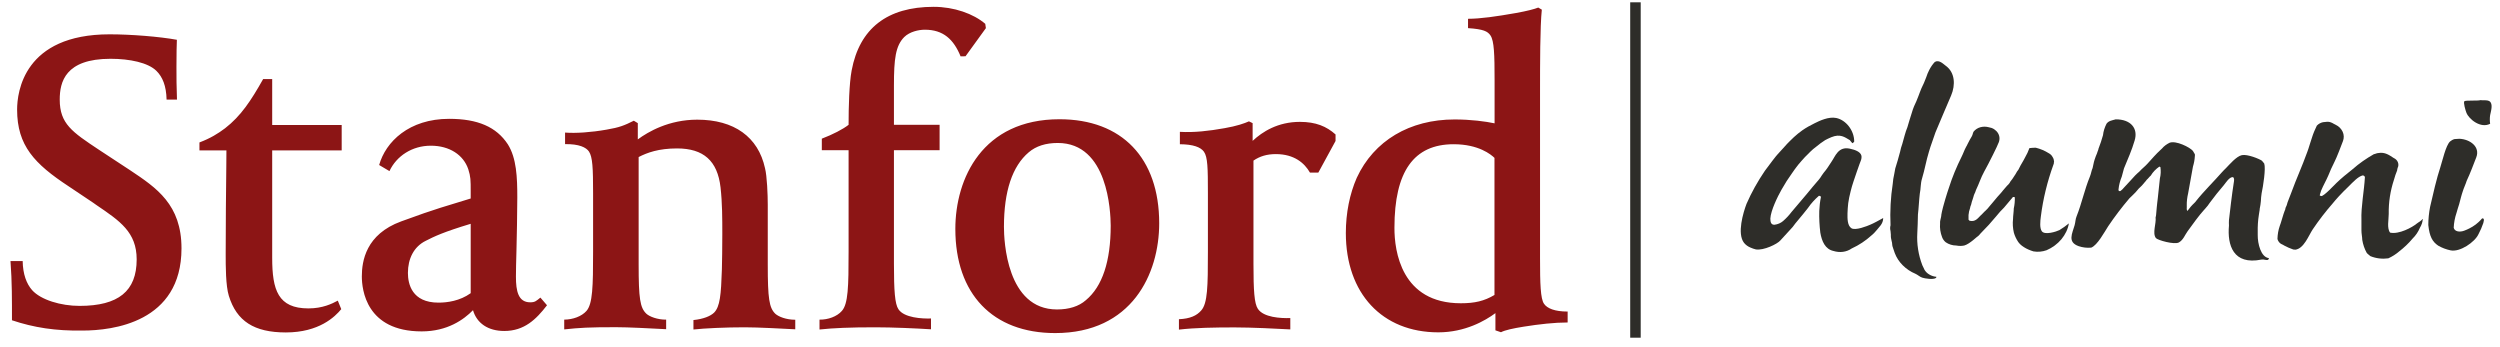
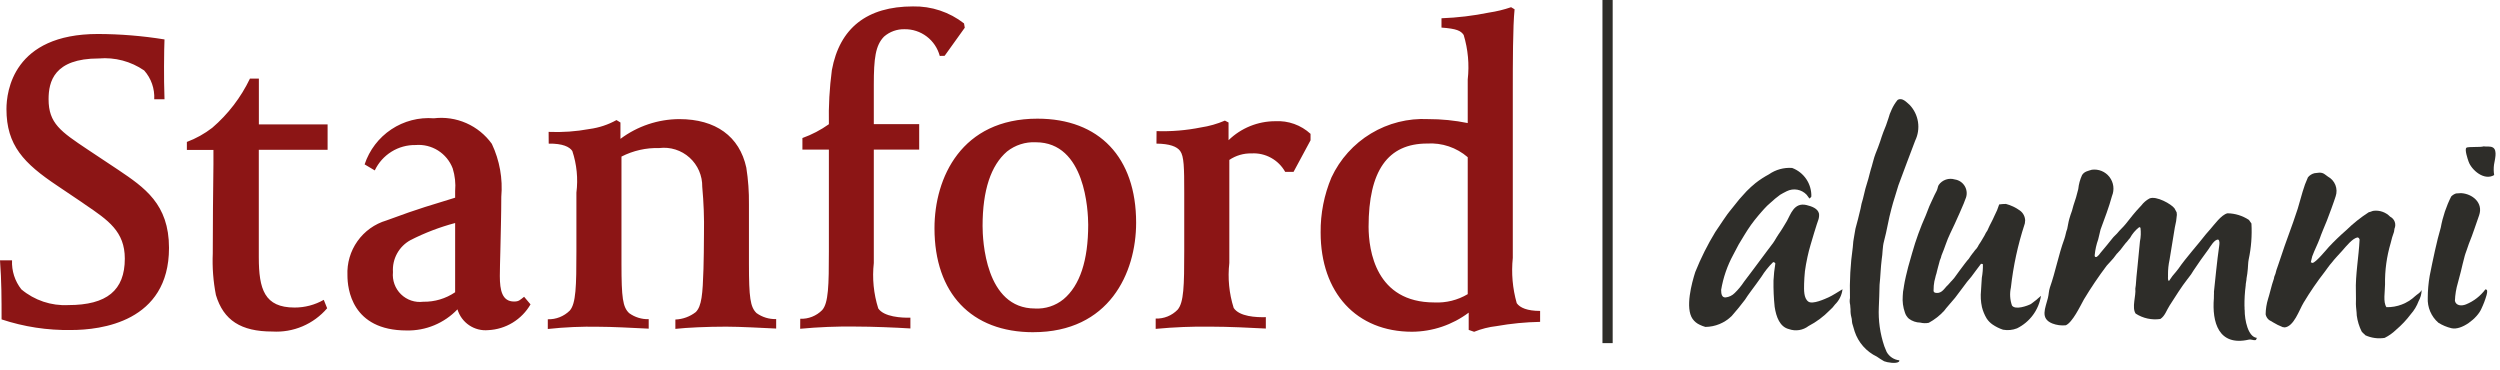
- <svg xmlns="http://www.w3.org/2000/svg" version="1.1" id="Layer_1" x="0px" y="0px" viewBox="0 0 238.16 33" style="enable-background:new 0 0 238.16 33;" xml:space="preserve">
+ <svg xmlns="http://www.w3.org/2000/svg" version="1.1" id="Layer_1" x="0px" y="0px" viewBox="0 0 372 55" style="enable-background:new 0 0 372 55;" xml:space="preserve">
  <style type="text/css">
- 	.st0{fill:#2E2D29;}
- 	.st1{fill-rule:evenodd;clip-rule:evenodd;fill:#2E2D29;}
- 	.st2{fill:#8C1515;}
+ 	.st0{fill-rule:evenodd;clip-rule:evenodd;fill:#2E2D29;}
+ 	.st1{fill:#8C1515;}
+ 	.st2{fill:#2E2D29;}
</style>
-   <g>
-     <polyline class="st0" points="155.3,0.22 155.3,32.17 156.3,32.17 156.3,0.22  " />
-   </g>
-   <g>
-     <path class="st1" d="M180.1,21.46c-0.05,0.18-0.05,0.37,0,0.55c0,0.12,0.03,0.22,0.03,0.35c-0.01,0.21,0.02,0.42,0.08,0.63   c0.06,0.17,0.03,0.31,0.08,0.49s0.15,0.41,0.21,0.62c0.16,0.43,0.42,0.83,0.76,1.17s0.75,0.62,1.21,0.81   c0.21,0.09,0.41,0.29,0.65,0.37c0.24,0.08,1.07,0.22,1.32,0.02l0.03-0.1c-0.23-0.02-0.46-0.09-0.66-0.21   c-0.2-0.11-0.36-0.27-0.47-0.45c-0.04-0.12-0.17-0.33-0.21-0.44c-0.38-0.99-0.54-2.03-0.48-3.07c0.03-0.51,0.05-1.17,0.06-1.76   c0.08-0.66,0.1-1.35,0.18-2.01c0.1-0.44,0.06-0.95,0.21-1.42c0.26-0.85,0.4-1.73,0.66-2.56c0.17-0.61,0.42-1.21,0.62-1.84   c0.46-1.11,1.02-2.4,1.49-3.51c0.44-1.03,0.35-2.2-0.48-2.81c-0.26-0.19-0.66-0.63-1.07-0.39c-0.22,0.23-0.39,0.49-0.53,0.76   c-0.12,0.22-0.21,0.46-0.29,0.7c-0.13,0.36-0.29,0.72-0.46,1.06c-0.1,0.22-0.19,0.51-0.29,0.75c-0.13,0.32-0.23,0.61-0.41,0.96   c-0.13,0.27-0.35,1.11-0.41,1.24c-0.06,0.24-0.16,0.49-0.22,0.74c-0.2,0.47-0.33,1.06-0.49,1.6c-0.09,0.24-0.16,0.5-0.21,0.75   c-0.15,0.56-0.3,1.1-0.46,1.59c-0.05,0.35-0.13,0.65-0.19,1c0,0.1-0.05,0.37-0.05,0.46C180.11,18.8,180.04,20.13,180.1,21.46z" />
-     <path class="st1" d="M236.29,9.54c-0.21,0.08-1.38,0-1.52,0.1c-0.13,0.1,0.11,0.9,0.19,1.1c0.25,0.64,1.38,1.52,2.26,1.05   c-0.04-0.27-0.04-0.55,0-0.82c0.06-0.33,0.32-1.09-0.07-1.33C236.9,9.5,236.6,9.58,236.29,9.54z" />
-     <path class="st1" d="M201.55,11.37c-0.35,0.1-0.66,0.13-0.87,0.41c-0.18,0.35-0.3,0.72-0.34,1.1c-0.12,0.43-0.26,0.86-0.43,1.29   c0,0.1-0.12,0.32-0.13,0.41c-0.11,0.23-0.16,0.41-0.24,0.63s-0.17,0.75-0.19,0.8c-0.11,0.23-0.14,0.52-0.25,0.79   c-0.53,1.29-0.77,2.54-1.28,3.82c-0.11,0.26-0.1,0.53-0.18,0.82c-0.23,0.82-0.71,1.62,0.38,2.01c0.38,0.13,0.8,0.18,1.2,0.14   c0.59-0.23,1.26-1.49,1.61-2.03c0.62-0.92,1.29-1.8,2.02-2.66c0.06-0.04,0.2-0.21,0.26-0.25c0.23-0.22,0.45-0.44,0.64-0.69   c0.08-0.05,0.24-0.25,0.31-0.3c0.19-0.25,0.29-0.31,0.46-0.55c0.1-0.07,0.27-0.31,0.37-0.38c0.2-0.34,0.49-0.63,0.82-0.86l0.1,0.05   c0.05,0.36,0.04,0.72-0.05,1.08c-0.07,0.63-0.13,1.24-0.2,1.88c-0.06,0.35-0.05,0.54-0.1,0.89c0,0.18-0.06,0.5-0.06,0.68   c0,0.09-0.03,0.18-0.05,0.26c0.08,0.57-0.33,1.5,0.03,1.97c0.16,0.2,1.78,0.66,2.2,0.41s0.55-0.69,0.82-1.06   c0.5-0.68,1.05-1.47,1.59-2.06c0,0,0.11-0.1,0.1-0.11c0.16-0.17,0.3-0.35,0.42-0.54c0.42-0.57,0.88-1.15,1.34-1.68   c0.17-0.2,0.54-0.82,0.88-0.76c0.14,0.09,0.1,0.33,0.07,0.51c-0.07,0.46-0.2,1.33-0.27,1.96c-0.06,0.52-0.13,1.1-0.19,1.62   c0,0.16-0.02,0.36,0,0.51c-0.17,1.87,0.4,3.79,3.09,3.25c0.24-0.05,0.4,0.08,0.63,0.03c0.05-0.05,0.08-0.11,0.09-0.17   c-0.77-0.08-1.08-1.39-1.07-2.19c0,0,0-0.3,0-0.29c-0.01-0.55,0.02-1.1,0.11-1.65c0-0.11,0.09-0.45,0.08-0.57   c0.05-0.24,0.09-0.49,0.11-0.73c0.01-0.25,0.03-0.49,0.07-0.74c0.15-0.68,0.41-2.37,0.25-2.84l-0.22-0.27   c-0.26-0.18-1.38-0.64-1.91-0.53c-0.53,0.11-1.19,0.91-1.52,1.24c-0.12,0.12-0.27,0.26-0.38,0.39c-0.67,0.77-1.78,1.87-2.44,2.71   c-0.05,0.08-0.12,0.15-0.19,0.22c-0.25,0.23-0.47,0.49-0.66,0.76v-0.02c-0.11-0.08-0.04-0.32-0.06-0.49   c-0.01-0.39,0.04-0.79,0.13-1.17l0.46-2.55c0.1-0.32,0.16-0.65,0.18-0.99c0.01-0.06,0.01-0.13,0-0.19   c-0.07-0.1-0.13-0.21-0.19-0.32c-0.27-0.33-1.61-1.01-2.22-0.77c-0.28,0.14-0.53,0.32-0.72,0.55c-0.04,0.03-0.11,0.11-0.16,0.15   c-0.37,0.33-0.83,0.86-1.22,1.29c-0.26,0.29-0.49,0.44-0.78,0.76c-0.09,0.09-0.28,0.23-0.4,0.37c-0.18,0.21-0.76,0.82-1.06,1.15   c-0.09,0.12-0.21,0.23-0.34,0.33h-0.14c-0.02-0.02-0.03-0.05-0.04-0.08s0-0.06,0-0.09c0.04-0.41,0.15-0.82,0.31-1.21   c0.06-0.28,0.15-0.5,0.21-0.78c0.37-0.9,0.74-1.72,1.01-2.64C203.72,12.21,202.96,11.36,201.55,11.37z" />
-     <path class="st1" d="M221.71,11.6l-0.41,0.04c-0.23,0.05-0.43,0.16-0.59,0.33c-0.18,0.37-0.34,0.74-0.46,1.13   c-0.15,0.41-0.29,0.96-0.44,1.35c-0.54,1.5-1.01,2.47-1.55,3.95c-0.11,0.3-0.24,0.61-0.34,0.88c-0.04,0.18-0.1,0.36-0.19,0.52   c-0.01,0.11-0.04,0.21-0.09,0.3c-0.1,0.22-0.38,1.26-0.46,1.42c-0.14,0.4-0.21,0.82-0.22,1.24c0.03,0.14,0.11,0.27,0.22,0.38   c0.11,0.12,0.29,0.15,0.42,0.25c0.28,0.15,0.57,0.28,0.87,0.38c0.07,0,0.14,0,0.16,0.02c0.84-0.07,1.3-1.36,1.69-1.94   c0.58-0.86,1.21-1.68,1.9-2.47c0.08-0.09,0.46-0.56,0.59-0.68c0.29-0.33,0.61-0.62,0.92-0.93c0.43-0.43,0.92-0.96,1.35-1.06   c0.05,0,0.1,0.02,0.14,0.05c0.04,0.03,0.06,0.07,0.07,0.12c-0.07,1.31-0.38,2.81-0.33,4.08c0,0.47,0,0.76,0,0.99   c0,0.33,0.07,0.58,0.08,0.91c0.07,0.43,0.21,0.85,0.43,1.24c0.1,0.12,0.34,0.28,0.34,0.3c0.54,0.22,1.13,0.29,1.71,0.21   c0.37-0.17,0.71-0.38,1.01-0.64c0.48-0.37,0.92-0.78,1.3-1.24c0.31-0.3,0.54-0.65,0.7-1.03c0.16-0.26,0.26-0.55,0.27-0.84h-0.03   c-0.1,0.19-0.37,0.3-0.54,0.44c-0.43,0.36-1.7,1.05-2.54,0.86c-0.32-0.41-0.13-1.24-0.13-1.78c-0.02-1.1,0.15-2.2,0.5-3.26   c0.08-0.3,0.18-0.59,0.3-0.88c0-0.08,0.03-0.16,0.05-0.25c0.09-0.17,0.09-0.36,0.02-0.54c-0.07-0.18-0.22-0.32-0.4-0.4   c-0.39-0.25-0.82-0.59-1.46-0.47c-0.14,0-0.29,0.09-0.43,0.11c-0.72,0.41-1.4,0.88-2.01,1.42c-0.52,0.41-1.11,0.89-1.54,1.31   c-0.22,0.21-1.17,1.24-1.45,1.26l-0.15-0.05c0-0.12,0.11-0.35,0.13-0.47c0.22-0.53,0.46-0.92,0.68-1.43   c0.04-0.14,0.46-1.08,0.62-1.37c0.16-0.29,0.66-1.59,0.78-1.92c0.11-0.29,0.1-0.61-0.03-0.89c-0.13-0.28-0.36-0.52-0.66-0.66   C222.25,11.78,222.11,11.6,221.71,11.6z" />
-     <path class="st1" d="M195.18,14.6c-0.38-0.24-0.8-0.42-1.25-0.53c-0.2,0-0.4,0.02-0.6,0.04c-0.11,0.31-0.25,0.61-0.42,0.9   c-0.17,0.35-0.43,0.73-0.54,0.98c-0.05,0.13-0.13,0.25-0.22,0.35c-0.08,0.16-0.18,0.31-0.28,0.46c-0.1,0.17-0.22,0.33-0.35,0.49   c-0.05,0.11-0.12,0.21-0.21,0.3c-0.13,0.1-0.31,0.36-0.34,0.37c-0.13,0.14-0.22,0.27-0.34,0.41c-0.06,0.05-0.6,0.67-0.82,0.95   l-0.28,0.33c-0.12,0.16-0.25,0.3-0.4,0.44c-0.09,0.06-0.32,0.34-0.46,0.45c-0.26,0.26-0.5,0.62-1.04,0.49   c-0.04-0.03-0.07-0.07-0.1-0.1c0-0.15,0-0.3,0-0.45c0.02-0.23,0.07-0.45,0.15-0.67c0-0.12,0.11-0.3,0.12-0.41   c0.03-0.13,0.06-0.25,0.11-0.37c0.06-0.13,0.11-0.41,0.17-0.53c0.07-0.13,0.12-0.26,0.16-0.4c0.29-0.59,0.46-1.17,0.78-1.75   c0.44-0.78,1.34-2.6,1.34-2.68c0.08-0.15,0.12-0.32,0.12-0.49s-0.05-0.34-0.14-0.49s-0.22-0.28-0.37-0.38s-0.33-0.16-0.52-0.19   c-0.26-0.07-0.53-0.07-0.79,0s-0.48,0.22-0.64,0.41c-0.1,0.16-0.07,0.27-0.18,0.46c-0.11,0.19-0.27,0.45-0.41,0.75   c-0.03,0.08-0.07,0.15-0.12,0.23c-0.18,0.32-0.28,0.65-0.44,0.96c-0.48,0.96-0.89,1.95-1.21,2.96c-0.07,0.22-0.24,0.7-0.35,1.1   c-0.11,0.34-0.33,1.18-0.37,1.46c0,0.15-0.06,0.36-0.09,0.49s-0.04,0.23-0.03,0.35c-0.04,0.44,0.03,0.88,0.19,1.3   c0.07,0.19,0.19,0.36,0.35,0.49c0.29,0.2,0.65,0.31,1.01,0.31c0.25,0.05,0.5,0.05,0.75,0c0.54-0.15,1.29-0.92,1.38-0.95   c0.08-0.12,0.85-0.89,0.96-1.02c0.02-0.03,0.54-0.63,0.71-0.82c0.23-0.29,0.47-0.56,0.74-0.82c0.3-0.35,0.52-0.63,0.85-1.01   c0.06-0.01,0.12,0,0.18,0.02c0.01,0.36-0.02,0.72-0.1,1.07c0,0.28-0.07,0.72-0.07,1c-0.05,0.44-0.02,0.88,0.08,1.31   c0.09,0.31,0.23,0.61,0.42,0.89c0.14,0.19,0.32,0.35,0.53,0.48c0.28,0.18,0.59,0.31,0.92,0.41c0.42,0.07,0.84,0.03,1.24-0.11   c0.56-0.24,1.04-0.6,1.42-1.05c0.37-0.45,0.62-0.96,0.71-1.51c-0.28,0.23-0.58,0.45-0.9,0.64c-0.3,0.15-1.38,0.49-1.67,0.12   c-0.23-0.3-0.16-0.98-0.1-1.42c0.21-1.68,0.62-3.34,1.2-4.94c0.06-0.1,0.03-0.26,0.06-0.28c-0.01-0.15-0.05-0.31-0.14-0.44   C195.45,14.79,195.33,14.68,195.18,14.6z" />
-     <path class="st1" d="M234.29,13.22l-0.46,0.03c-0.16,0.04-0.31,0.13-0.43,0.23c-0.4,0.37-0.72,1.82-0.92,2.44   c-0.35,1.05-0.7,2.56-0.98,3.79c-0.11,0.57-0.17,1.15-0.17,1.73c0.12,1.12,0.4,1.59,0.94,1.96c0.36,0.21,0.76,0.36,1.18,0.45   c0.89,0.19,2.31-0.78,2.66-1.54c0.18-0.34,0.34-0.7,0.46-1.06c0.03-0.14,0.11-0.36,0-0.43l-0.11-0.02   c-0.44,0.53-1.04,0.93-1.72,1.18c-0.41,0.15-0.89,0.1-0.99-0.28c0.02-0.48,0.11-0.96,0.27-1.43c0.06-0.25,0.18-0.58,0.25-0.82   c0.12-0.44,0.21-0.85,0.36-1.27c0.03-0.14,0.32-0.79,0.35-0.94c0.41-0.88,0.6-1.45,0.92-2.25   C236.29,13.97,235.29,13.26,234.29,13.22z" />
-     <path class="st1" d="M166.38,19.42c-0.31,0.82-0.92,2.83-0.24,3.71c0.16,0.2,0.38,0.36,0.63,0.46c0.16,0.07,0.33,0.13,0.5,0.17   c0.74,0.12,2.04-0.51,2.33-0.85c0.29-0.34,0.92-0.98,1.18-1.29c0.07-0.12,0.41-0.53,0.53-0.67s0.79-0.95,0.92-1.13   c0.29-0.43,0.65-0.82,1.05-1.17c0.05,0.02,0.15,0,0.19,0.11c-0.09,0.44-0.14,0.89-0.16,1.34c-0.02,0.69,0.02,1.38,0.1,2.06   c0.14,0.82,0.46,1.58,1.26,1.75c0.29,0.09,0.6,0.12,0.9,0.08c0.3-0.04,0.59-0.15,0.83-0.32c0.7-0.32,1.33-0.74,1.88-1.24   c0.17-0.14,0.33-0.29,0.46-0.46c0.26-0.34,0.66-0.63,0.66-1.2c-0.38,0.21-0.92,0.51-1.22,0.63c-0.29,0.13-1.43,0.59-1.81,0.34   s-0.38-0.91-0.37-1.41c0-0.23,0.04-0.73,0.07-0.98c0.05-0.36,0.12-0.7,0.23-1.13c0.14-0.6,0.39-1.27,0.59-1.87   c0.14-0.44,0.38-1.04,0.38-1.05c0.06-0.15,0.08-0.31,0.06-0.46c-0.1-0.41-0.66-0.58-1.12-0.68c-1.1-0.23-1.38,0.75-1.73,1.24   c-0.23,0.35-0.46,0.73-0.75,1.06c-0.08,0.09-0.28,0.41-0.32,0.47c-0.08,0.14-0.6,0.7-0.72,0.86c-0.54,0.68-1.91,2.26-2.01,2.39   c-0.24,0.32-0.51,0.61-0.82,0.88c-0.22,0.19-0.5,0.31-0.81,0.35c-0.34,0.02-0.4-0.27-0.4-0.59c0.04-0.75,0.68-2.08,1.07-2.76   l0.49-0.82c0.33-0.46,0.65-0.99,1.09-1.54c0.23-0.28,0.4-0.46,0.65-0.74c0.16-0.17,0.35-0.33,0.5-0.5   c0.17-0.17,0.36-0.33,0.55-0.47c0.27-0.23,0.56-0.44,0.87-0.64c0.1-0.07,0.4-0.19,0.59-0.28c0.86-0.35,1.28,0,1.76,0.28   c0.03,0.06,0.2,0.23,0.24,0.29c0.08,0,0.13-0.11,0.18-0.15c0-1.08-0.8-2.06-1.71-2.25c-0.73-0.15-1.6,0.27-2.06,0.5   c-0.41,0.2-0.81,0.42-1.18,0.68c-0.28,0.2-0.54,0.41-0.79,0.64c-0.24,0.21-0.58,0.58-0.65,0.64c-0.19,0.23-0.72,0.78-0.89,0.98   c-0.09,0.07-0.89,1.12-1.23,1.59C167.45,17.27,166.86,18.32,166.38,19.42z" />
-   </g>
-   <g>
-     <path class="st2" d="M40.17,31.57c-5.3,0-5.7-4-5.7-5.24c0-1.45,0.38-4.01,3.75-5.24c3.48-1.28,4.22-1.43,6.62-2.18v-0.63   c0-1.16,0-1.43-0.23-2.16c-0.46-1.36-1.78-2.24-3.57-2.24c-1.79,0-3.27,0.99-3.94,2.42l-0.98-0.58c0.62-2.21,2.84-4.4,6.67-4.4   c2.72,0,4.5,0.77,5.59,2.43c0.83,1.32,0.9,3.15,0.9,5.06c0,1.68-0.05,3.55-0.08,5.06c-0.03,1.04-0.05,1.94-0.05,2.49   c0,1.37,0.22,2.44,1.36,2.44c0.47,0,0.57-0.13,0.97-0.45l0.63,0.73c-1.03,1.34-2.16,2.45-4.07,2.45c-1.55,0-2.62-0.74-2.98-1.98   C44.18,30.45,42.62,31.57,40.17,31.57z M44.84,21.32c-2.59,0.78-3.48,1.21-4.28,1.62c-1.14,0.56-1.7,1.71-1.7,3.06   c0,1.05,0.38,2.83,2.91,2.83c0.84,0,2.04-0.16,3.07-0.9V21.32z M1.14,30.51c0-1.96,0.01-3.62-0.14-5.64h1.16   c0.02,1.24,0.36,2.16,0.9,2.77c0.83,0.93,2.74,1.5,4.52,1.5c3.71,0,5.44-1.41,5.44-4.43c0-2.59-1.6-3.66-3.81-5.16l-0.34-0.24   l-2.33-1.56c-3.25-2.14-4.91-3.87-4.91-7.31c0-1.68,0.65-7.17,8.81-7.17c2.06,0,4.77,0.22,6.41,0.52   c-0.02,0.26-0.04,1.52-0.04,2.57c0,1.23,0,1.63,0.05,3.13h-0.99c-0.03-1.32-0.39-2.17-0.97-2.74c-0.79-0.78-2.53-1.15-4.37-1.15   c-4.33,0-4.84,2.22-4.84,3.89c0,2.3,1.18,3.08,3.74,4.78l2.97,1.95c2.52,1.68,4.89,3.27,4.89,7.44c0,7.07-6.59,7.83-9.42,7.83   C5.29,31.53,3.23,31.21,1.14,30.51z M53.84,12.63c0.99,0.08,2.48-0.02,3.94-0.28c1.23-0.21,1.68-0.39,2.6-0.85l0.38,0.23v1.55   c0.99-0.73,2.96-1.88,5.66-1.88c3.51,0,5.81,1.64,6.46,4.63c0.19,0.74,0.26,2.53,0.26,3.49v5.69c0,3.22,0.13,4.12,0.73,4.69   c0.31,0.27,1.02,0.56,1.89,0.56v0.91c-1.25-0.06-3.48-0.19-4.82-0.19c-1.79,0-3.8,0.09-4.88,0.21v-0.9   c0.97-0.1,1.63-0.38,1.97-0.71c0.56-0.57,0.66-1.69,0.74-4.11c0.02-0.72,0.04-2.25,0.04-3.37c0-1.45,0-2.97-0.17-4.46   c-0.29-2.52-1.62-3.7-4.14-3.7c-1.76,0-2.84,0.4-3.66,0.82v10.24c0,3.22,0.13,4.12,0.74,4.69c0.29,0.27,1.06,0.57,1.88,0.56v0.91   c-1.62-0.08-3.55-0.19-4.79-0.19c-2.59,0-3.41,0.05-4.92,0.21v-0.93c0.84-0.01,1.66-0.31,2.12-0.83c0.59-0.67,0.63-2.33,0.63-5.65   v-5.57c0-2.41-0.05-3.44-0.39-3.96c-0.27-0.4-0.94-0.73-2.28-0.71V12.63z M78.08,30.45c0.8,0.01,1.65-0.29,2.12-0.83   c0.6-0.67,0.64-2.32,0.64-5.64v-9.67h-2.55v-1.1c1.07-0.41,2.01-0.9,2.55-1.32c0-1.72,0.06-3.95,0.29-5.17   c0.75-4.02,3.4-6.07,7.81-6.07c1.95,0,3.8,0.66,4.92,1.62l0.06,0.41l-1.94,2.68l-0.47,0.01c-0.66-1.62-1.65-2.54-3.4-2.54   c-0.6,0-1.45,0.19-1.97,0.7c-0.83,0.84-0.98,2.1-0.98,4.59v3.77h4.35v2.42h-4.35v10.82c0,2.57,0.09,3.83,0.43,4.33   c0.54,0.82,2.26,0.91,3.1,0.88v1.03c-1.43-0.09-3.66-0.19-5.32-0.19c-2.42,0-3.99,0.07-5.3,0.21V30.45z M100.52,31.73   c-5.95,0-9.51-3.72-9.51-9.92c0-4.83,2.6-10.45,9.92-10.45c5.95,0,9.5,3.7,9.5,9.91C110.43,26.09,107.83,31.73,100.52,31.73z    M100.77,13.62c-1.16,0-2.08,0.3-2.77,0.89c-1.56,1.32-2.36,3.7-2.36,7.1c0,1.31,0.25,7.87,5.05,7.87c1.14,0,2.08-0.29,2.75-0.88   c1.58-1.31,2.37-3.71,2.37-7.11C105.8,20.18,105.56,13.62,100.77,13.62z M112.4,12.56c1.33,0.08,2.76-0.08,4.26-0.35   c1.16-0.2,1.9-0.46,2.32-0.65l0.35,0.17v1.69c0.94-0.88,2.41-1.81,4.5-1.81c1.53,0,2.54,0.43,3.4,1.2v0.62l-1.64,3.01h-0.8   c-0.52-0.91-1.5-1.76-3.25-1.76c-0.83,0-1.52,0.2-2.13,0.62v9.83c0,2.57,0.08,3.78,0.42,4.29c0.54,0.82,2.16,0.91,3.09,0.88v1.08   c-1.34-0.07-3.65-0.19-5.31-0.19c-1.88,0-3.75,0.03-5.3,0.21v-0.99c1.09-0.05,1.7-0.35,2.12-0.83c0.61-0.68,0.64-2.28,0.64-5.6   v-5.57c0-2.41-0.02-3.45-0.38-3.96c-0.32-0.44-1.03-0.7-2.29-0.71V12.56z M139.84,1.79c1.18,0,2.71-0.22,4.58-0.55   c1.06-0.19,1.78-0.38,2.12-0.52l0.34,0.2c-0.17,1.61-0.17,5.24-0.17,7.8v15.9c0,2.37,0.04,3.84,0.38,4.32   c0.3,0.44,1.02,0.74,2.25,0.74v1.04c-1.23,0-2.69,0.16-4.19,0.4c-1,0.16-1.79,0.33-2.16,0.53l-0.53-0.18v-1.64   c-0.97,0.72-2.89,1.83-5.44,1.83c-5.35,0-8.81-3.71-8.81-9.46c0-1.92,0.37-3.73,1.04-5.26c1.64-3.54,5.04-5.56,9.32-5.56   c1.57,0,2.97,0.19,3.81,0.37V7.63c0-2.43-0.04-3.73-0.39-4.25c-0.27-0.4-0.67-0.6-2.14-0.7V1.79z M139.16,28.89   c1.33,0,2.23-0.21,3.21-0.79V15.04c-0.32-0.31-1.5-1.3-3.89-1.3c-3.8,0-5.64,2.6-5.64,7.95C132.83,23.93,133.5,28.89,139.16,28.89z    M32.51,29.45c-0.59,0.72-2.11,2.22-5.28,2.22c-3.01,0-4.69-1.07-5.43-3.49c-0.3-0.96-0.3-2.84-0.3-3.97   c0-3.12,0.03-5.62,0.06-8.52l0.01-1.36h-2.57v-0.76c1.05-0.4,1.75-0.83,2.44-1.35c1.51-1.17,2.47-2.63,3.63-4.69h0.86v4.38h6.62   v2.42h-6.62v10.24c0,3.06,0.56,4.81,3.45,4.81c1.35,0,2.24-0.44,2.8-0.74L32.51,29.45z" />
-   </g>
+   <path class="st0" d="M275.276,44.341c-0.066,0.342-0.055,0.694,0.031,1.032c-0.01,0.234,0.053,0.42,0.053,0.655  c-0.019,0.398,0.024,0.797,0.126,1.183c0.1,0.321,0.056,0.587,0.133,0.927c0.097,0.387,0.26,0.788,0.347,1.165  c0.268,0.819,0.7,1.575,1.269,2.221s1.263,1.171,2.04,1.542c0.35,0.248,0.711,0.478,1.084,0.688  c0.447,0.18,1.808,0.42,2.221,0.056c0.016-0.071,0.031-0.133,0.05-0.194c-0.394-0.039-0.772-0.174-1.103-0.392  c-0.33-0.218-0.603-0.513-0.795-0.86c-0.067-0.228-0.28-0.608-0.346-0.841c-0.633-1.871-0.91-3.844-0.817-5.817  c0.053-0.973,0.08-2.218,0.11-3.326c0.137-1.255,0.161-2.551,0.321-3.797c0.151-0.841,0.096-1.804,0.34-2.688  c0.44-1.605,0.67-3.293,1.107-4.845c0.29-1.159,0.704-2.287,1.037-3.476c0.768-2.1,1.704-4.544,2.491-6.635  c0.42-0.865,0.568-1.837,0.423-2.788c-0.145-0.951-0.575-1.835-1.234-2.535c-0.441-0.361-1.098-1.179-1.805-0.741  c-0.361,0.438-0.659,0.924-0.888,1.444c-0.202,0.42-0.363,0.859-0.481,1.309c-0.213,0.686-0.463,1.36-0.747,2.02  c-0.173,0.404-0.32,0.963-0.48,1.409c-0.223,0.597-0.395,1.159-0.685,1.816c-0.227,0.518-0.593,2.101-0.691,2.308  c-0.102,0.464-0.277,0.932-0.37,1.399c-0.324,0.995-0.597,2.005-0.817,3.028c-0.153,0.462-0.268,0.935-0.343,1.415  c-0.25,1.062-0.504,2.086-0.765,3.006c-0.093,0.671-0.237,1.223-0.32,1.89c0,0.176-0.077,0.685-0.077,0.871  C275.342,39.292,275.202,41.818,275.276,44.341L275.276,44.341z" />
+   <path class="st0" d="M369.547,21.779c-0.343,0.161-2.324,0.019-2.535,0.197c-0.321,0.217,0.179,1.702,0.32,2.086  c0.427,1.208,2.292,2.889,3.799,1.987c-0.083-0.517-0.09-1.044-0.019-1.563c0.089-0.621,0.533-2.067-0.13-2.514  C370.575,21.702,370.071,21.866,369.547,21.779z" />
+   <path class="st0" d="M311.271,25.256c-0.577,0.183-1.108,0.247-1.457,0.791c-0.304,0.659-0.496,1.364-0.568,2.086  c-0.193,0.824-0.433,1.637-0.716,2.434c-0.028,0.183-0.191,0.608-0.217,0.791c-0.173,0.445-0.259,0.754-0.394,1.192  c-0.13,0.404-0.284,1.419-0.32,1.523c-0.191,0.438-0.238,0.979-0.427,1.492c-0.891,2.434-1.293,4.798-2.148,7.221  c-0.169,0.504-0.16,1.008-0.293,1.545c-0.377,1.536-1.191,3.049,0.641,3.797c0.643,0.251,1.335,0.344,2.021,0.274  c0.994-0.435,2.121-2.811,2.695-3.851c1.04-1.728,2.169-3.401,3.382-5.011c0.102-0.08,0.333-0.401,0.44-0.481  c0.394-0.404,0.754-0.84,1.077-1.303c0.13-0.09,0.401-0.47,0.528-0.568c0.32-0.47,0.481-0.587,0.801-1.038  c0.173-0.136,0.457-0.578,0.62-0.721c0.344-0.639,0.818-1.197,1.392-1.64c0.053,0.03,0.117,0.059,0.173,0.096  c0.085,0.681,0.06,1.372-0.077,2.044c-0.117,1.179-0.231,2.367-0.346,3.55c-0.087,0.655-0.077,1.022-0.17,1.677  c0,0.334-0.1,0.948-0.1,1.284c-0.024,0.161-0.046,0.321-0.073,0.501c0.126,1.072-0.558,2.829,0.049,3.72  c1.088,0.705,2.394,0.99,3.675,0.802c0.701-0.454,0.927-1.316,1.385-2.011c0.834-1.295,1.755-2.781,2.658-3.93  c0-0.019,0.176-0.183,0.16-0.207c0.266-0.32,0.503-0.663,0.707-1.025c0.707-1.075,1.487-2.168,2.244-3.188  c0.274-0.374,0.907-1.536,1.474-1.444c0.234,0.183,0.17,0.631,0.124,0.972c-0.117,0.871-0.343,2.511-0.454,3.716  c-0.093,0.982-0.216,2.086-0.32,3.065c0.027,0.297-0.037,0.674-0.013,0.973c-0.287,3.53,0.67,7.176,5.177,6.157  c0.41-0.09,0.673,0.148,1.058,0.053c0.083-0.088,0.136-0.2,0.15-0.321c-1.304-0.151-1.808-2.635-1.801-4.148  c-0.037,0.01,0-0.558-0.031-0.554c-0.013-1.034,0.048-2.067,0.183-3.092c-0.019-0.217,0.143-0.862,0.127-1.072  c0.087-0.461,0.15-0.925,0.187-1.393c0.043-0.42,0.034-0.921,0.127-1.39c0.378-1.762,0.517-3.567,0.413-5.366  c-0.12-0.176-0.243-0.35-0.37-0.531c-0.951-0.632-2.064-0.976-3.205-0.989c-0.917,0.223-1.978,1.727-2.549,2.367  c-0.203,0.22-0.444,0.497-0.641,0.735c-1.135,1.473-2.996,3.53-4.092,5.135c-0.097,0.143-0.204,0.28-0.321,0.408  c-0.409,0.448-0.779,0.931-1.104,1.444l-0.03-0.05c-0.183-0.161-0.074-0.608-0.103-0.918  c-0.006-0.743,0.071-1.485,0.231-2.211c0.26-1.605,0.522-3.209,0.787-4.814c0.156-0.611,0.256-1.234,0.3-1.863  c0.001-0.124-0.009-0.248-0.031-0.371c-0.107-0.204-0.21-0.401-0.32-0.597c-0.451-0.621-2.706-1.906-3.725-1.47  c-0.475,0.256-0.889,0.613-1.214,1.045c-0.073,0.064-0.19,0.207-0.263,0.281c-0.62,0.642-1.404,1.629-2.051,2.458  c-0.438,0.547-0.821,0.834-1.305,1.436c-0.16,0.188-0.481,0.441-0.67,0.698c-0.303,0.404-1.282,1.576-1.774,2.16  c-0.153,0.239-0.346,0.45-0.571,0.624h-0.246c-0.058-0.097-0.076-0.212-0.05-0.321c0.076-0.781,0.248-1.549,0.513-2.287  c0.104-0.518,0.25-0.942,0.351-1.467c0.62-1.706,1.234-3.259,1.704-4.998c0.191-0.461,0.257-0.965,0.193-1.46  c-0.065-0.495-0.259-0.964-0.563-1.36c-0.303-0.396-0.706-0.705-1.166-0.896C312.268,25.257,311.765,25.191,311.271,25.256  L311.271,25.256z" />
+   <path class="st0" d="M345.105,25.692c-0.238,0.024-0.467,0.05-0.694,0.077c-0.39,0.09-0.739,0.307-0.991,0.618  c-0.316,0.692-0.58,1.406-0.79,2.137c-0.247,0.778-0.491,1.8-0.734,2.551c-0.911,2.821-1.698,4.671-2.598,7.46  c-0.18,0.571-0.401,1.149-0.571,1.666c-0.068,0.342-0.175,0.675-0.321,0.992c-0.021,0.198-0.07,0.391-0.147,0.575  c-0.17,0.417-0.641,2.378-0.765,2.688c-0.231,0.749-0.355,1.527-0.367,2.311c0.052,0.268,0.179,0.516,0.367,0.714  c0.177,0.223,0.481,0.284,0.711,0.467c0.464,0.285,0.952,0.528,1.46,0.725c0.12,0.043,0.222,0,0.266,0.05  c1.401-0.12,2.181-2.582,2.838-3.676c0.967-1.612,2.03-3.163,3.185-4.646c0.136-0.18,0.757-1.065,0.987-1.292  c0.481-0.627,1.031-1.179,1.552-1.765c0.724-0.825,1.524-1.82,2.271-2.014c0.21,0,0.293,0.151,0.343,0.321  c-0.114,2.471-0.641,5.307-0.55,7.714c0.031,0.884,0,1.444,0,1.873c0.013,0.611,0.114,1.106,0.13,1.717  c0.111,0.821,0.354,1.618,0.72,2.36c0.16,0.237,0.561,0.521,0.561,0.575c0.897,0.408,1.895,0.542,2.869,0.387  c0.625-0.312,1.199-0.718,1.7-1.205c0.813-0.688,1.545-1.466,2.185-2.317c0.507-0.572,0.904-1.233,1.17-1.95  c0.275-0.492,0.429-1.042,0.45-1.605l-0.053,0.024c-0.173,0.364-0.641,0.578-0.916,0.844  c-1.154,1.086-2.687,1.675-4.27,1.64c-0.529-0.759-0.209-2.341-0.209-3.381c-0.038-2.086,0.246-4.164,0.84-6.163  c0.125-0.565,0.29-1.121,0.494-1.663c0.024-0.16,0.046-0.311,0.07-0.47c0.145-0.323,0.159-0.689,0.039-1.022  c-0.119-0.333-0.363-0.607-0.68-0.764c-0.315-0.325-0.7-0.573-1.125-0.726c-0.426-0.153-0.881-0.206-1.33-0.155  c-0.234,0.027-0.481,0.188-0.725,0.213c-1.21,0.778-2.338,1.678-3.365,2.685c-0.901,0.783-1.762,1.611-2.579,2.481  c-0.364,0.407-1.962,2.354-2.438,2.381c-0.084-0.027-0.16-0.059-0.247-0.093c0.03-0.237,0.179-0.658,0.21-0.884  c0.377-1.012,0.78-1.743,1.148-2.728c0.064-0.26,0.801-2.036,1.033-2.588c0.21-0.501,1.122-2.996,1.308-3.623  c0.186-0.547,0.172-1.142-0.04-1.679c-0.212-0.537-0.608-0.981-1.117-1.253C346.002,26.021,345.758,25.671,345.105,25.692z" />
+   <path class="st0" d="M300.58,31.341c-0.63-0.46-1.341-0.797-2.095-0.995c-0.337,0-0.674,0.025-1.007,0.074  c-0.182,0.586-0.418,1.153-0.705,1.694c-0.281,0.677-0.71,1.393-0.901,1.86c-0.088,0.242-0.214,0.468-0.373,0.671  c-0.142,0.299-0.302,0.589-0.481,0.868c-0.175,0.316-0.366,0.623-0.574,0.918c-0.093,0.205-0.211,0.398-0.351,0.575  c-0.223,0.191-0.518,0.677-0.574,0.698c-0.201,0.257-0.388,0.525-0.561,0.802c-0.117,0.083-1.011,1.266-1.391,1.786  c-0.096,0.14-0.38,0.525-0.457,0.631c-0.197,0.298-0.42,0.579-0.667,0.838c-0.147,0.111-0.54,0.642-0.801,0.849  c-0.441,0.491-0.837,1.165-1.755,0.939c-0.053-0.071-0.114-0.133-0.176-0.204c0.013-0.281,0.019-0.565,0.033-0.841  c0.037-0.429,0.12-0.852,0.247-1.263c0.027-0.228,0.188-0.581,0.21-0.802c0.046-0.237,0.106-0.471,0.18-0.701  c0.086-0.247,0.19-0.748,0.274-1.016c0.112-0.229,0.194-0.471,0.243-0.721c0.481-1.109,0.771-2.214,1.308-3.296  c0.738-1.486,2.244-4.915,2.244-5.075c0.137-0.293,0.204-0.614,0.195-0.937c-0.01-0.323-0.094-0.64-0.247-0.924  c-0.154-0.285-0.371-0.529-0.636-0.715c-0.265-0.185-0.569-0.306-0.889-0.352c-0.435-0.133-0.9-0.126-1.33,0.022  c-0.43,0.148-0.803,0.427-1.065,0.8c-0.16,0.287-0.126,0.507-0.299,0.865c-0.161,0.321-0.447,0.844-0.688,1.415  c-0.053,0.136-0.117,0.263-0.197,0.427c-0.306,0.608-0.481,1.232-0.737,1.813c-0.809,1.81-1.486,3.677-2.025,5.586  c-0.129,0.417-0.389,1.325-0.593,2.086c-0.179,0.631-0.543,2.234-0.614,2.752c-0.046,0.284-0.092,0.674-0.15,0.918  c0.009,0.207-0.056,0.448-0.047,0.655c-0.066,0.833,0.043,1.671,0.321,2.458c0.108,0.355,0.312,0.674,0.59,0.921  c0.491,0.368,1.086,0.573,1.7,0.584c0.412,0.104,0.842,0.115,1.258,0.03c0.862-0.466,1.639-1.073,2.299-1.797  c0.136-0.231,1.431-1.68,1.62-1.926c0.04-0.053,0.911-1.189,1.178-1.566c0.385-0.543,0.798-1.066,1.238-1.566  c0.509-0.661,0.87-1.202,1.431-1.913c0.101-0.021,0.205-0.003,0.293,0.05c0.016,0.675-0.038,1.35-0.16,2.014  c-0.01,0.541-0.114,1.362-0.12,1.897c-0.087,0.827-0.04,1.663,0.139,2.474c0.149,0.595,0.385,1.164,0.701,1.69  c0.232,0.354,0.531,0.659,0.88,0.899c0.479,0.327,1.001,0.586,1.551,0.769c0.7,0.128,1.421,0.059,2.084-0.201  c0.938-0.462,1.753-1.143,2.374-1.985c0.621-0.842,1.031-1.822,1.195-2.856c-0.474,0.438-0.975,0.845-1.5,1.22  c-0.521,0.274-2.332,0.932-2.818,0.223c-0.302-0.863-0.357-1.792-0.16-2.685c0.352-3.182,1.03-6.319,2.021-9.363  c0.099-0.201,0.059-0.501,0.1-0.534c0.005-0.298-0.062-0.593-0.195-0.86C301.015,31.748,300.82,31.517,300.58,31.341  L300.58,31.341z" />
+   <path class="st0" d="M366.199,28.739c-0.25,0.013-0.496,0.034-0.743,0.046c-0.272,0.09-0.518,0.245-0.717,0.451  c-0.736,1.458-1.259,3.014-1.551,4.621c-0.593,1.993-1.181,4.845-1.648,7.179c-0.19,1.085-0.287,2.185-0.29,3.286  c-0.034,0.696,0.091,1.391,0.365,2.032c0.274,0.641,0.689,1.211,1.215,1.668c0.599,0.376,1.254,0.651,1.941,0.815  c1.501,0.361,3.86-1.47,4.463-2.904c0.31-0.648,0.566-1.32,0.764-2.011c0.059-0.257,0.183-0.685,0-0.818l-0.17-0.05  c-0.739,0.996-1.737,1.77-2.885,2.237c-0.691,0.281-1.49,0.194-1.651-0.521c0.033-0.919,0.183-1.831,0.447-2.712  c0.111-0.464,0.294-1.099,0.42-1.59c0.217-0.841,0.364-1.605,0.597-2.407c0.059-0.271,0.543-1.499,0.604-1.765  c0.676-1.659,0.987-2.749,1.534-4.26C369.544,30.167,367.876,28.826,366.199,28.739z" />
+   <path class="st0" d="M252.258,40.472c-0.513,1.593-1.544,5.36-0.398,6.985c0.269,0.379,0.634,0.679,1.058,0.868  c0.27,0.133,0.553,0.241,0.843,0.321c1.462-0.014,2.863-0.593,3.909-1.616c0.524-0.578,1.571-1.863,1.985-2.431  c0.12-0.231,0.684-1.001,0.883-1.272c0.271-0.364,1.324-1.789,1.554-2.137c0.495-0.8,1.086-1.538,1.759-2.195  c0.08,0.043,0.253,0.024,0.32,0.21c-0.143,0.842-0.234,1.692-0.274,2.545c-0.021,1.301,0.036,2.602,0.17,3.896  c0.231,1.539,0.784,2.999,2.129,3.326c0.485,0.173,1.005,0.222,1.514,0.142c0.508-0.08,0.989-0.286,1.398-0.599  c1.166-0.608,2.228-1.397,3.148-2.338c0.301-0.258,0.57-0.552,0.801-0.875c0.62-0.604,1.011-1.404,1.108-2.264  c-0.641,0.387-1.505,0.945-2.049,1.192c-0.503,0.223-2.404,1.123-3.045,0.642c-0.688-0.507-0.641-1.723-0.62-2.668  c0.009-0.424,0.067-1.383,0.123-1.853c0.083-0.677,0.213-1.322,0.383-2.141c0.234-1.139,0.651-2.407,0.981-3.546  c0.231-0.828,0.641-1.977,0.641-1.983c0.091-0.282,0.122-0.58,0.093-0.875c-0.16-0.788-1.095-1.109-1.87-1.295  c-1.858-0.438-2.358,1.412-2.905,2.367c-0.389,0.655-0.811,1.375-1.267,2.011c-0.127,0.17-0.481,0.778-0.544,0.884  c-0.13,0.274-0.993,1.335-1.203,1.646c-0.92,1.284-3.206,4.264-3.382,4.517c-0.395,0.602-0.855,1.158-1.371,1.659  c-0.36,0.37-0.838,0.604-1.351,0.661c-0.57,0.043-0.673-0.51-0.673-1.123c0.307-1.827,0.915-3.591,1.798-5.218  c0.044-0.08,0.821-1.556,0.821-1.556c0.546-0.875,1.09-1.869,1.838-2.913c0.374-0.525,0.667-0.878,1.098-1.399  c0.26-0.331,0.577-0.642,0.843-0.963c0.286-0.32,0.595-0.62,0.924-0.895c0.46-0.433,0.948-0.837,1.46-1.208  c0.16-0.12,0.673-0.364,0.99-0.534c0.485-0.239,1.033-0.317,1.564-0.22c0.532,0.096,1.019,0.361,1.389,0.755  c0.059,0.114,0.351,0.438,0.403,0.55c0.14-0.027,0.217-0.207,0.294-0.281c0.028-0.92-0.233-1.827-0.746-2.591  c-0.514-0.764-1.253-1.348-2.115-1.67c-1.228-0.087-2.448,0.25-3.457,0.955c-0.694,0.371-1.355,0.8-1.975,1.284  c-0.467,0.378-0.913,0.782-1.334,1.212c-0.4,0.398-0.961,1.102-1.094,1.212c-0.321,0.43-1.204,1.476-1.497,1.866  c-0.14,0.123-1.491,2.116-2.074,3.002C254.081,36.417,253.085,38.409,252.258,40.472L252.258,40.472z" />
+   <path class="st1" d="M60.506,49.173c-8.184,0-8.806-6.243-8.806-8.192c-0.086-1.817,0.438-3.611,1.489-5.093  s2.566-2.568,4.304-3.082c5.379-1.991,6.533-2.223,10.232-3.39v-0.989c0.099-1.135-0.024-2.279-0.363-3.367  c-0.42-1.101-1.185-2.035-2.179-2.663c-0.994-0.627-2.164-0.914-3.335-0.817  c-1.268-0.023-2.517,0.321-3.595,0.991c-1.079,0.67-1.942,1.638-2.487,2.788l-1.511-0.898  c0.708-2.134,2.107-3.969,3.974-5.212c1.867-1.243,4.095-1.823,6.328-1.647c1.645-0.197,3.313,0.052,4.83,0.72  c1.517,0.669,2.829,1.733,3.798,3.082c1.161,2.457,1.647,5.181,1.407,7.889c0,2.627-0.087,5.531-0.135,7.889  c-0.042,1.627-0.082,3.017-0.082,3.893c0,2.133,0.346,3.791,2.113,3.791c0.726,0,0.844-0.201,1.5-0.706  l0.954,1.13c-0.645,1.115-1.558,2.049-2.656,2.719c-1.097,0.67-2.344,1.053-3.627,1.115  c-1.003,0.096-2.008-0.16-2.845-0.723c-0.837-0.564-1.453-1.401-1.744-2.37c-0.976,1.021-2.152,1.827-3.454,2.368  C63.315,48.941,61.915,49.204,60.506,49.173L60.506,49.173z M67.725,33.185c-2.287,0.608-4.504,1.456-6.614,2.528  c-0.851,0.457-1.553,1.15-2.021,1.998c-0.468,0.847-0.683,1.812-0.618,2.779  c-0.061,0.604,0.014,1.214,0.221,1.784c0.206,0.571,0.538,1.087,0.971,1.511c0.433,0.424,0.955,0.744,1.528,0.937  c0.573,0.193,1.182,0.254,1.782,0.177c1.69,0.032,3.349-0.461,4.749-1.412L67.725,33.185z M0.234,47.526  c0-3.062,0-5.649-0.234-8.788h1.792c-0.073,1.561,0.42,3.095,1.387,4.319c1.952,1.636,4.447,2.472,6.986,2.339  c5.731,0,8.407-2.192,8.407-6.912c0-4.034-2.465-5.714-5.908-8.048l-0.52-0.364l-3.601-2.426  c-5.022-3.35-7.582-6.036-7.582-11.409c0-2.616,0.985-11.18,13.617-11.18c3.316,0.01,6.627,0.281,9.9,0.811  c-0.022,0.412-0.07,2.37-0.07,4.014c0,1.921,0,2.542,0.07,4.89h-1.528c0.085-1.57-0.452-3.111-1.494-4.285  c-1.978-1.361-4.363-1.993-6.752-1.788c-6.685,0-7.475,3.463-7.475,6.073c0,3.585,1.815,4.802,5.779,7.454  l4.583,3.045c3.894,2.627,7.557,5.085,7.557,11.615c0,11.033-10.176,12.22-14.554,12.22  C7.076,49.167,3.574,48.633,0.234,47.526L0.234,47.526z M81.635,19.624c2.039,0.088,4.082-0.056,6.088-0.429  c1.407-0.188,2.767-0.638,4.009-1.328l0.591,0.359v2.435c2.528-1.892,5.594-2.922,8.747-2.938  c5.421,0,8.969,2.562,9.982,7.223c0.282,1.798,0.413,3.617,0.391,5.438v8.881c0,5.025,0.2,6.423,1.125,7.319  c0.85,0.614,1.879,0.928,2.926,0.893v1.412c-1.933-0.088-5.373-0.282-7.447-0.282c-2.763,0-5.872,0.136-7.551,0.331  v-1.393c1.103-0.042,2.166-0.43,3.038-1.11c0.878-0.887,1.024-2.644,1.143-6.423c0.033-1.13,0.075-3.508,0.075-5.268  c0.042-2.319-0.045-4.639-0.258-6.949c0.013-0.818-0.149-1.629-0.475-2.378c-0.326-0.749-0.808-1.42-1.414-1.966  c-0.605-0.546-1.321-0.956-2.098-1.201c-0.777-0.245-1.597-0.32-2.405-0.22c-1.952-0.056-3.886,0.38-5.627,1.268  v15.982c0,5.025,0.189,6.423,1.148,7.319c0.844,0.609,1.864,0.923,2.904,0.893v1.412  c-2.507-0.124-5.492-0.282-7.419-0.282c-2.537-0.054-5.074,0.057-7.596,0.331v-1.446  c0.606,0.018,1.209-0.087,1.772-0.311s1.076-0.56,1.506-0.989c0.914-1.04,0.979-3.644,0.979-8.816v-8.731  c0.263-2.083,0.055-4.198-0.608-6.189c-0.411-0.624-1.435-1.13-3.514-1.099L81.635,19.624z M119.076,47.433  c0.602,0.023,1.203-0.079,1.765-0.301c0.561-0.222,1.07-0.558,1.495-0.987c0.937-1.051,1.002-3.627,1.002-8.799V22.256  h-3.939v-1.717c1.4-0.502,2.725-1.194,3.939-2.056c-0.058-2.694,0.09-5.388,0.445-8.059  c1.153-6.265,5.247-9.469,12.066-9.469c2.746-0.056,5.428,0.837,7.597,2.528l0.112,0.641l-2.996,4.181l-0.726,0.017  c-0.309-1.155-0.993-2.173-1.943-2.893c-0.951-0.72-2.114-1.101-3.304-1.082c-1.115-0.025-2.2,0.366-3.044,1.099  c-1.283,1.305-1.522,3.268-1.522,7.152v5.873h6.752v3.785h-6.752V39.134c-0.253,2.275-0.027,4.577,0.661,6.76  c0.844,1.268,3.489,1.412,4.783,1.376v1.604c-2.209-0.136-5.65-0.282-8.216-0.282c-2.732-0.037-5.464,0.073-8.184,0.33  L119.076,47.433z M153.74,49.433c-9.197,0-14.689-5.791-14.689-15.471c0-7.536,4.018-16.304,15.322-16.304  c9.203,0,14.683,5.771,14.683,15.471c0,7.502-4.017,16.301-15.316,16.301V49.433z M154.128,21.169  c-1.547-0.076-3.069,0.413-4.285,1.376c-2.405,2.062-3.635,5.771-3.635,11.081c0,2.051,0.391,12.279,7.799,12.279  c1.535,0.086,3.046-0.405,4.24-1.376c2.448-2.045,3.677-5.785,3.677-11.093C161.913,31.408,161.522,21.169,154.128,21.169z   M172.095,19.511c2.211,0.072,4.423-0.112,6.592-0.548c1.23-0.184,2.432-0.526,3.576-1.017l0.545,0.282v2.633  c1.865-1.813,4.359-2.826,6.955-2.825c0.955-0.054,1.912,0.085,2.813,0.408s1.729,0.824,2.434,1.473v0.958l-2.532,4.703  h-1.241c-0.493-0.885-1.225-1.612-2.111-2.098c-0.886-0.487-1.891-0.713-2.899-0.653c-1.175-0.029-2.329,0.309-3.303,0.969  V39.134c-0.256,2.251-0.035,4.53,0.65,6.689c0.844,1.288,3.342,1.412,4.782,1.37v1.695  c-2.067-0.113-5.626-0.282-8.195-0.282c-2.736-0.038-5.472,0.072-8.196,0.331v-1.534c0.606,0.02,1.209-0.086,1.771-0.314  c0.562-0.227,1.07-0.57,1.493-1.005c0.926-1.071,0.985-3.562,0.985-8.734v-8.692c0-3.774-0.034-5.395-0.602-6.189  c-0.493-0.675-1.587-1.076-3.531-1.099L172.095,19.511z M214.493,2.718c2.377-0.087,4.743-0.371,7.073-0.847  c1.117-0.166,2.216-0.433,3.283-0.799l0.521,0.311c-0.265,2.511-0.265,8.163-0.265,12.175v24.812  c-0.236,2.264-0.037,4.553,0.586,6.743c0.475,0.686,1.586,1.153,3.477,1.153v1.627c-2.17,0.041-4.334,0.251-6.471,0.63  c-1.149,0.129-2.275,0.414-3.348,0.848l-0.807-0.282v-2.568c-2.434,1.827-5.387,2.823-8.427,2.842  c-8.271,0-13.605-5.791-13.605-14.765c-0.029-2.812,0.519-5.601,1.609-8.192c1.271-2.718,3.319-4.995,5.882-6.541  c2.564-1.546,5.527-2.292,8.514-2.142c1.976-0.003,3.947,0.194,5.883,0.588v-6.483c0.251-2.226,0.046-4.48-0.602-6.624  c-0.422-0.63-1.041-0.935-3.303-1.099V2.718z M213.438,45.004c1.738,0.085,3.463-0.344,4.96-1.234V23.392  c-1.669-1.442-3.834-2.172-6.032-2.034c-5.871,0-8.721,4.056-8.721,12.392c0.016,3.508,1.052,11.254,9.788,11.254H213.438z   M48.681,45.868c-1.001,1.171-2.259,2.092-3.675,2.693c-1.416,0.601-2.95,0.864-4.484,0.77  c-4.665,0-7.264-1.669-8.395-5.438c-0.399-2.039-0.555-4.119-0.467-6.195c0-4.873,0.048-8.757,0.099-13.276v-2.116  h-3.953v-1.186c1.356-0.509,2.629-1.218,3.776-2.104c2.356-2.022,4.266-4.515,5.61-7.319h1.328v6.816h10.227v3.779  H38.51v15.982c0,4.774,0.844,7.488,5.323,7.488c1.523,0.004,3.02-0.391,4.344-1.147L48.681,45.868z" />
+   <path class="st2" d="M239.966,0h-1.52v51.057h1.52V0z" />
</svg>
